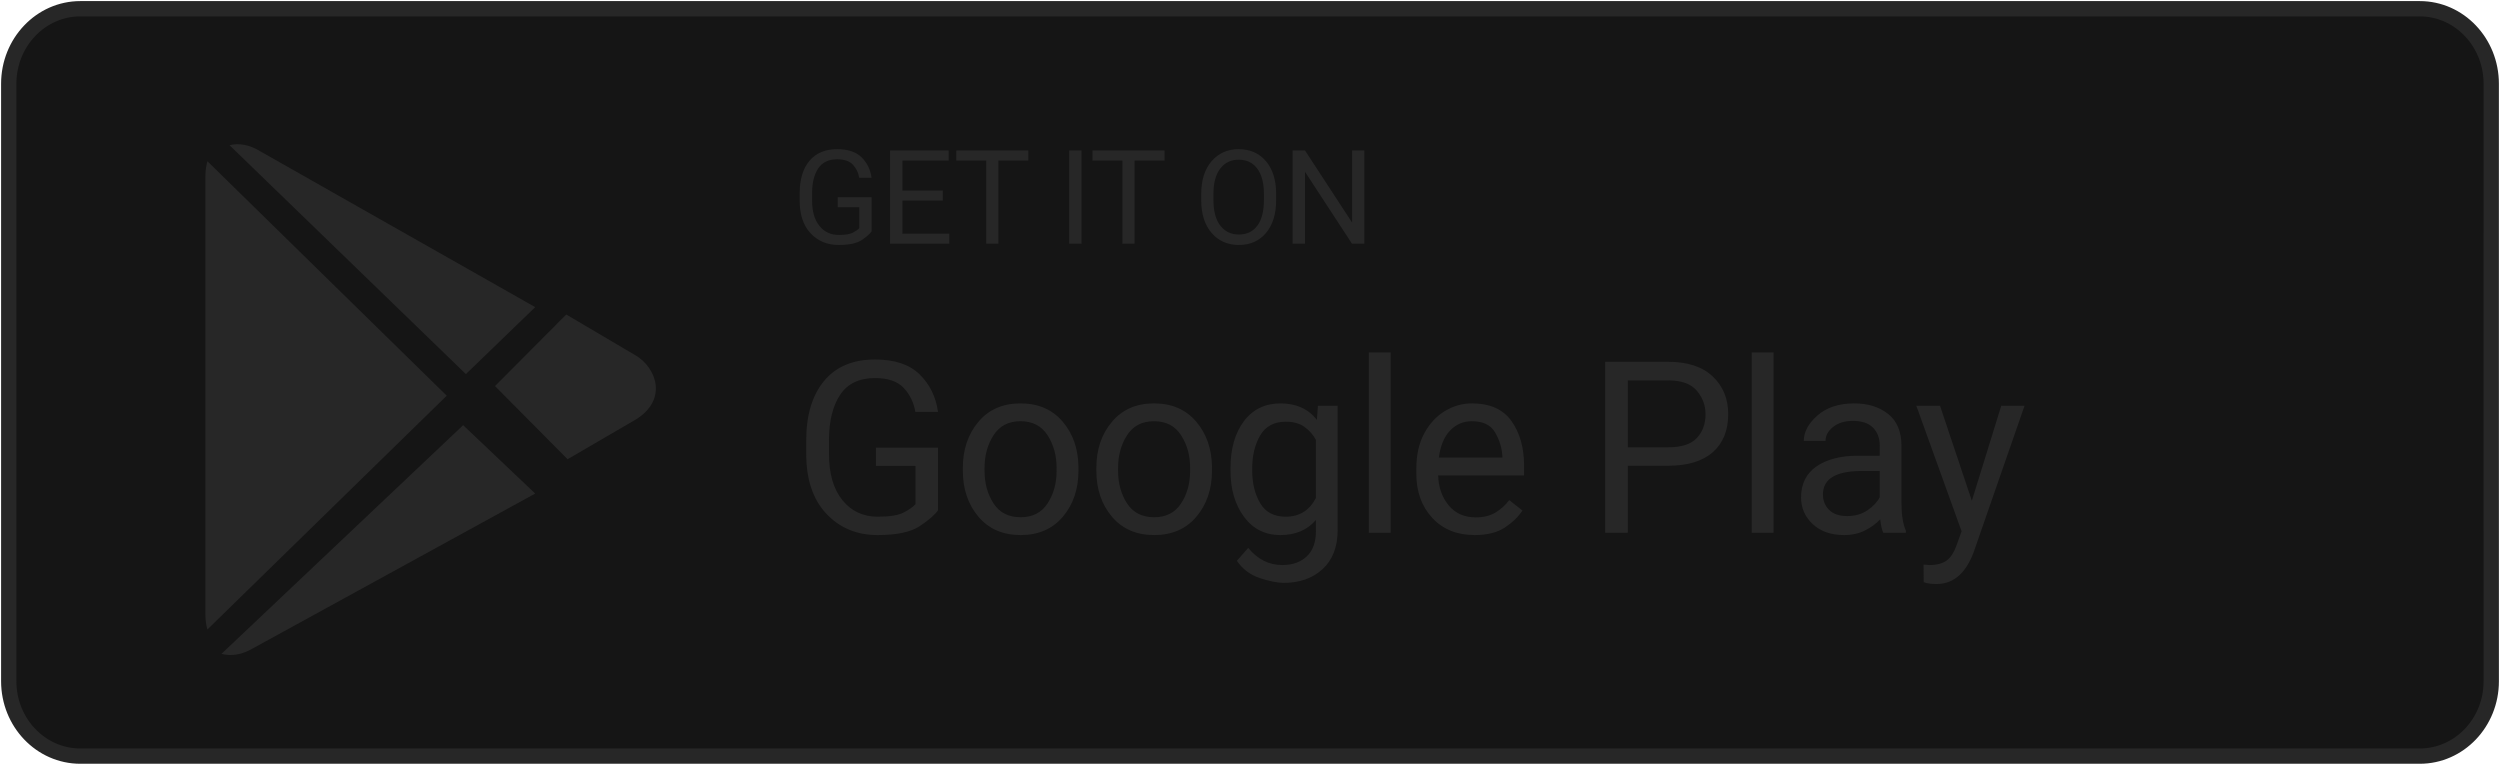
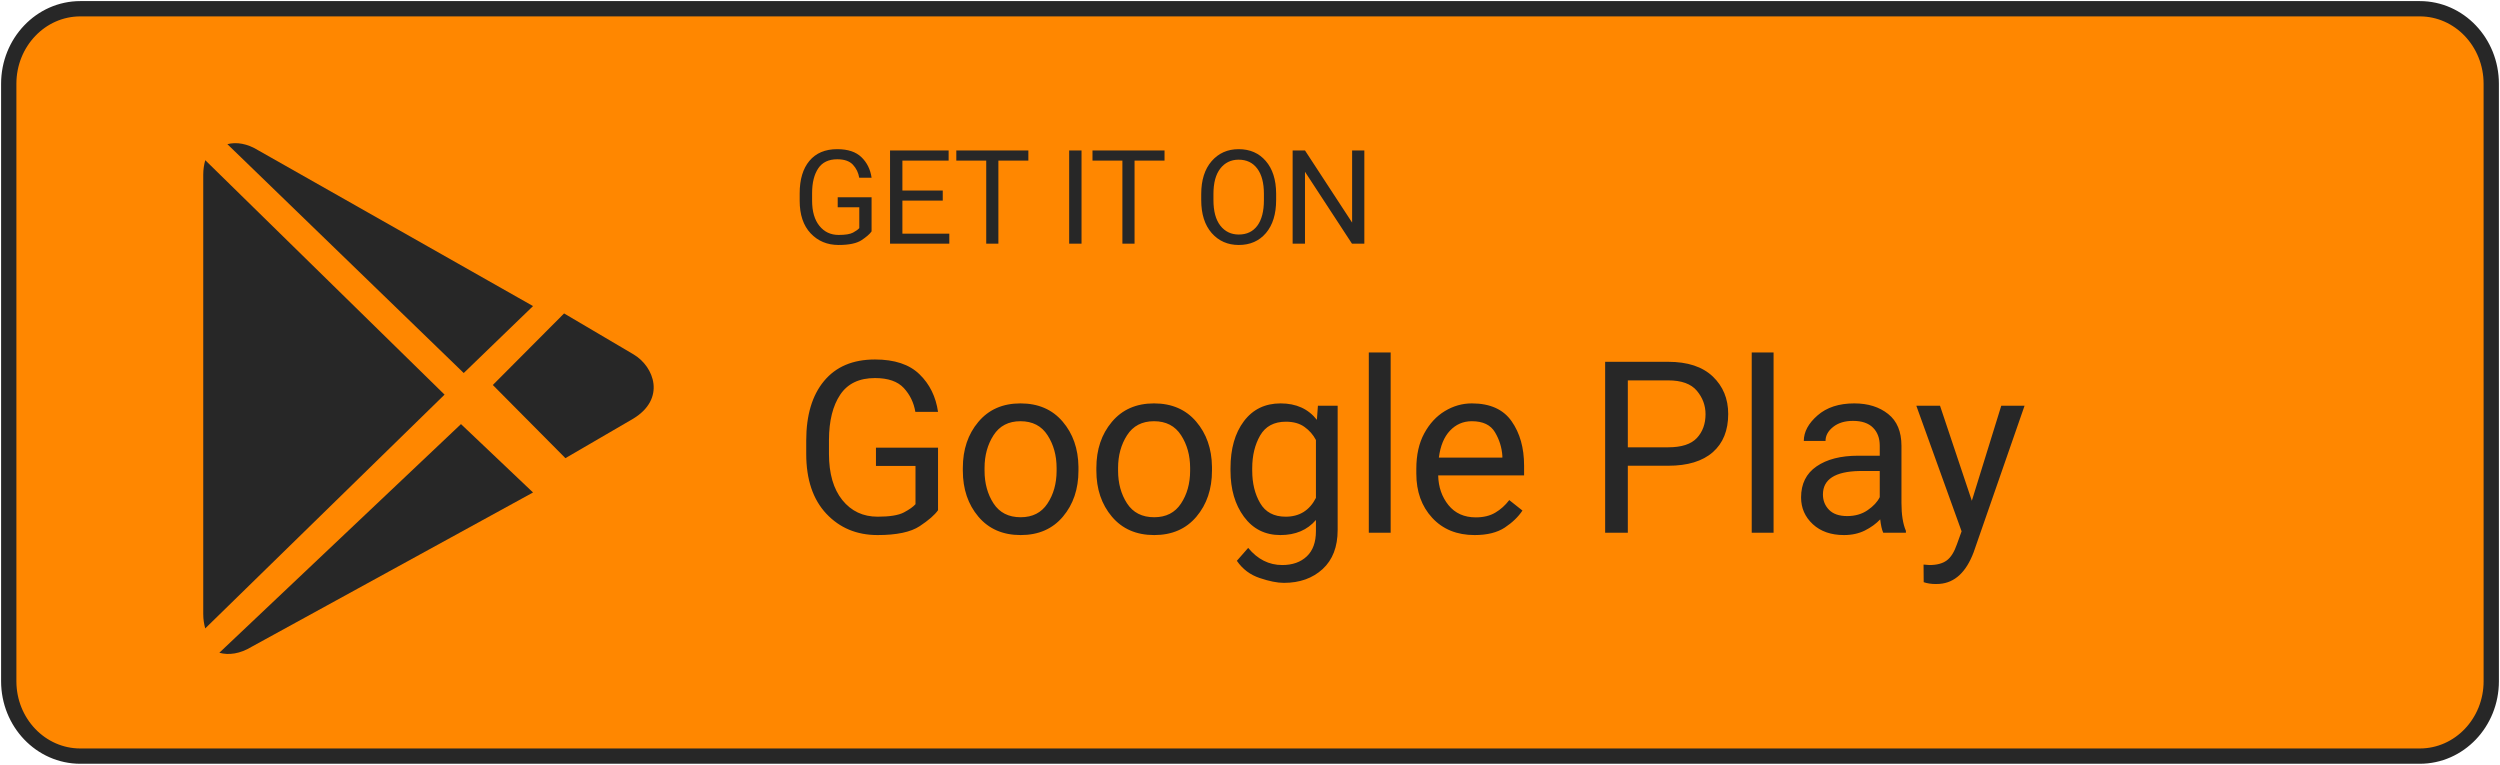
<svg xmlns="http://www.w3.org/2000/svg" width="572px" height="175px" viewBox="0 0 572 175" version="1.1">
  <defs />
  <g id="Page-1" stroke="none" stroke-width="1" fill="none" fill-rule="evenodd">
    <g id="google-download" transform="translate(2, 2)">
-       <path d="M551.644,171 L16.378,171 C7.338,171 0,163.329 0,153.859 L0,17.164 C0,7.698 7.338,0 16.378,0 L551.639,0 C560.688,0 567.996,7.698 567.996,17.164 L568,153.859 C568,163.329 560.688,171 551.644,171 Z" id="Shape-Copy-2" stroke="#272727" stroke-width="3.5" fill="#151515" fill-rule="nonzero" />
+       <path d="M551.644,171 L16.378,171 C7.338,171 0,163.329 0,153.859 L0,17.164 C0,7.698 7.338,0 16.378,0 L551.639,0 C560.688,0 567.996,7.698 567.996,17.164 L568,153.859 C568,163.329 560.688,171 551.644,171 Z" id="Shape-Copy-2" stroke="#272727" stroke-width="3.5" fill="#FF8700" fill-rule="nonzero" />
      <text id="GET-IT-ON" font-family="Roboto-Medium, Roboto" font-size="30" font-weight="400" letter-spacing="-0.446" fill="#272727">
        <tspan x="179.184" y="53.755">GET IT ON</tspan>
      </text>
      <text id="Google-Play" font-family="Roboto-Medium, Roboto" font-size="55" font-weight="400" letter-spacing="-0.818" fill="#272727">
        <tspan x="179.184" y="119.892">Google Play</tspan>
      </text>
-       <g id="google-play-(1)" transform="translate(45, 31)" fill="#272727" fill-rule="nonzero">
+       <g id="google-play-(1)" transform="translate(44.50309, 30.7554)" fill-rule="nonzero" fill="#272727">
        <path d="M0.461,3.896 C0.187,4.888 0,5.959 0,7.182 L0,107.781 C0,108.986 0.187,110.045 0.451,111.027 L55.211,57.536 C55.211,57.536 0.461,3.896 0.461,3.896 Z" id="Shape" />
        <path d="M75.454,37.276 L12.58,1.636 C10.074,0.082 7.606,-0.312 5.521,0.23 L59.599,52.592 C59.599,52.592 75.454,37.276 75.454,37.276 Z" id="Shape" />
        <path d="M98.483,48.346 L82.561,38.957 L66.253,55.332 L82.864,72.07 L98.355,63.052 C105.917,58.484 103.159,51.131 98.483,48.346 Z" id="Shape" />
        <path d="M3.681,116.595 C5.842,117.199 8.424,116.837 11.049,115.242 L75.454,79.924 L58.969,64.279 C58.969,64.279 3.681,116.595 3.681,116.595 Z" id="Shape" />
      </g>
    </g>
  </g>
</svg>
